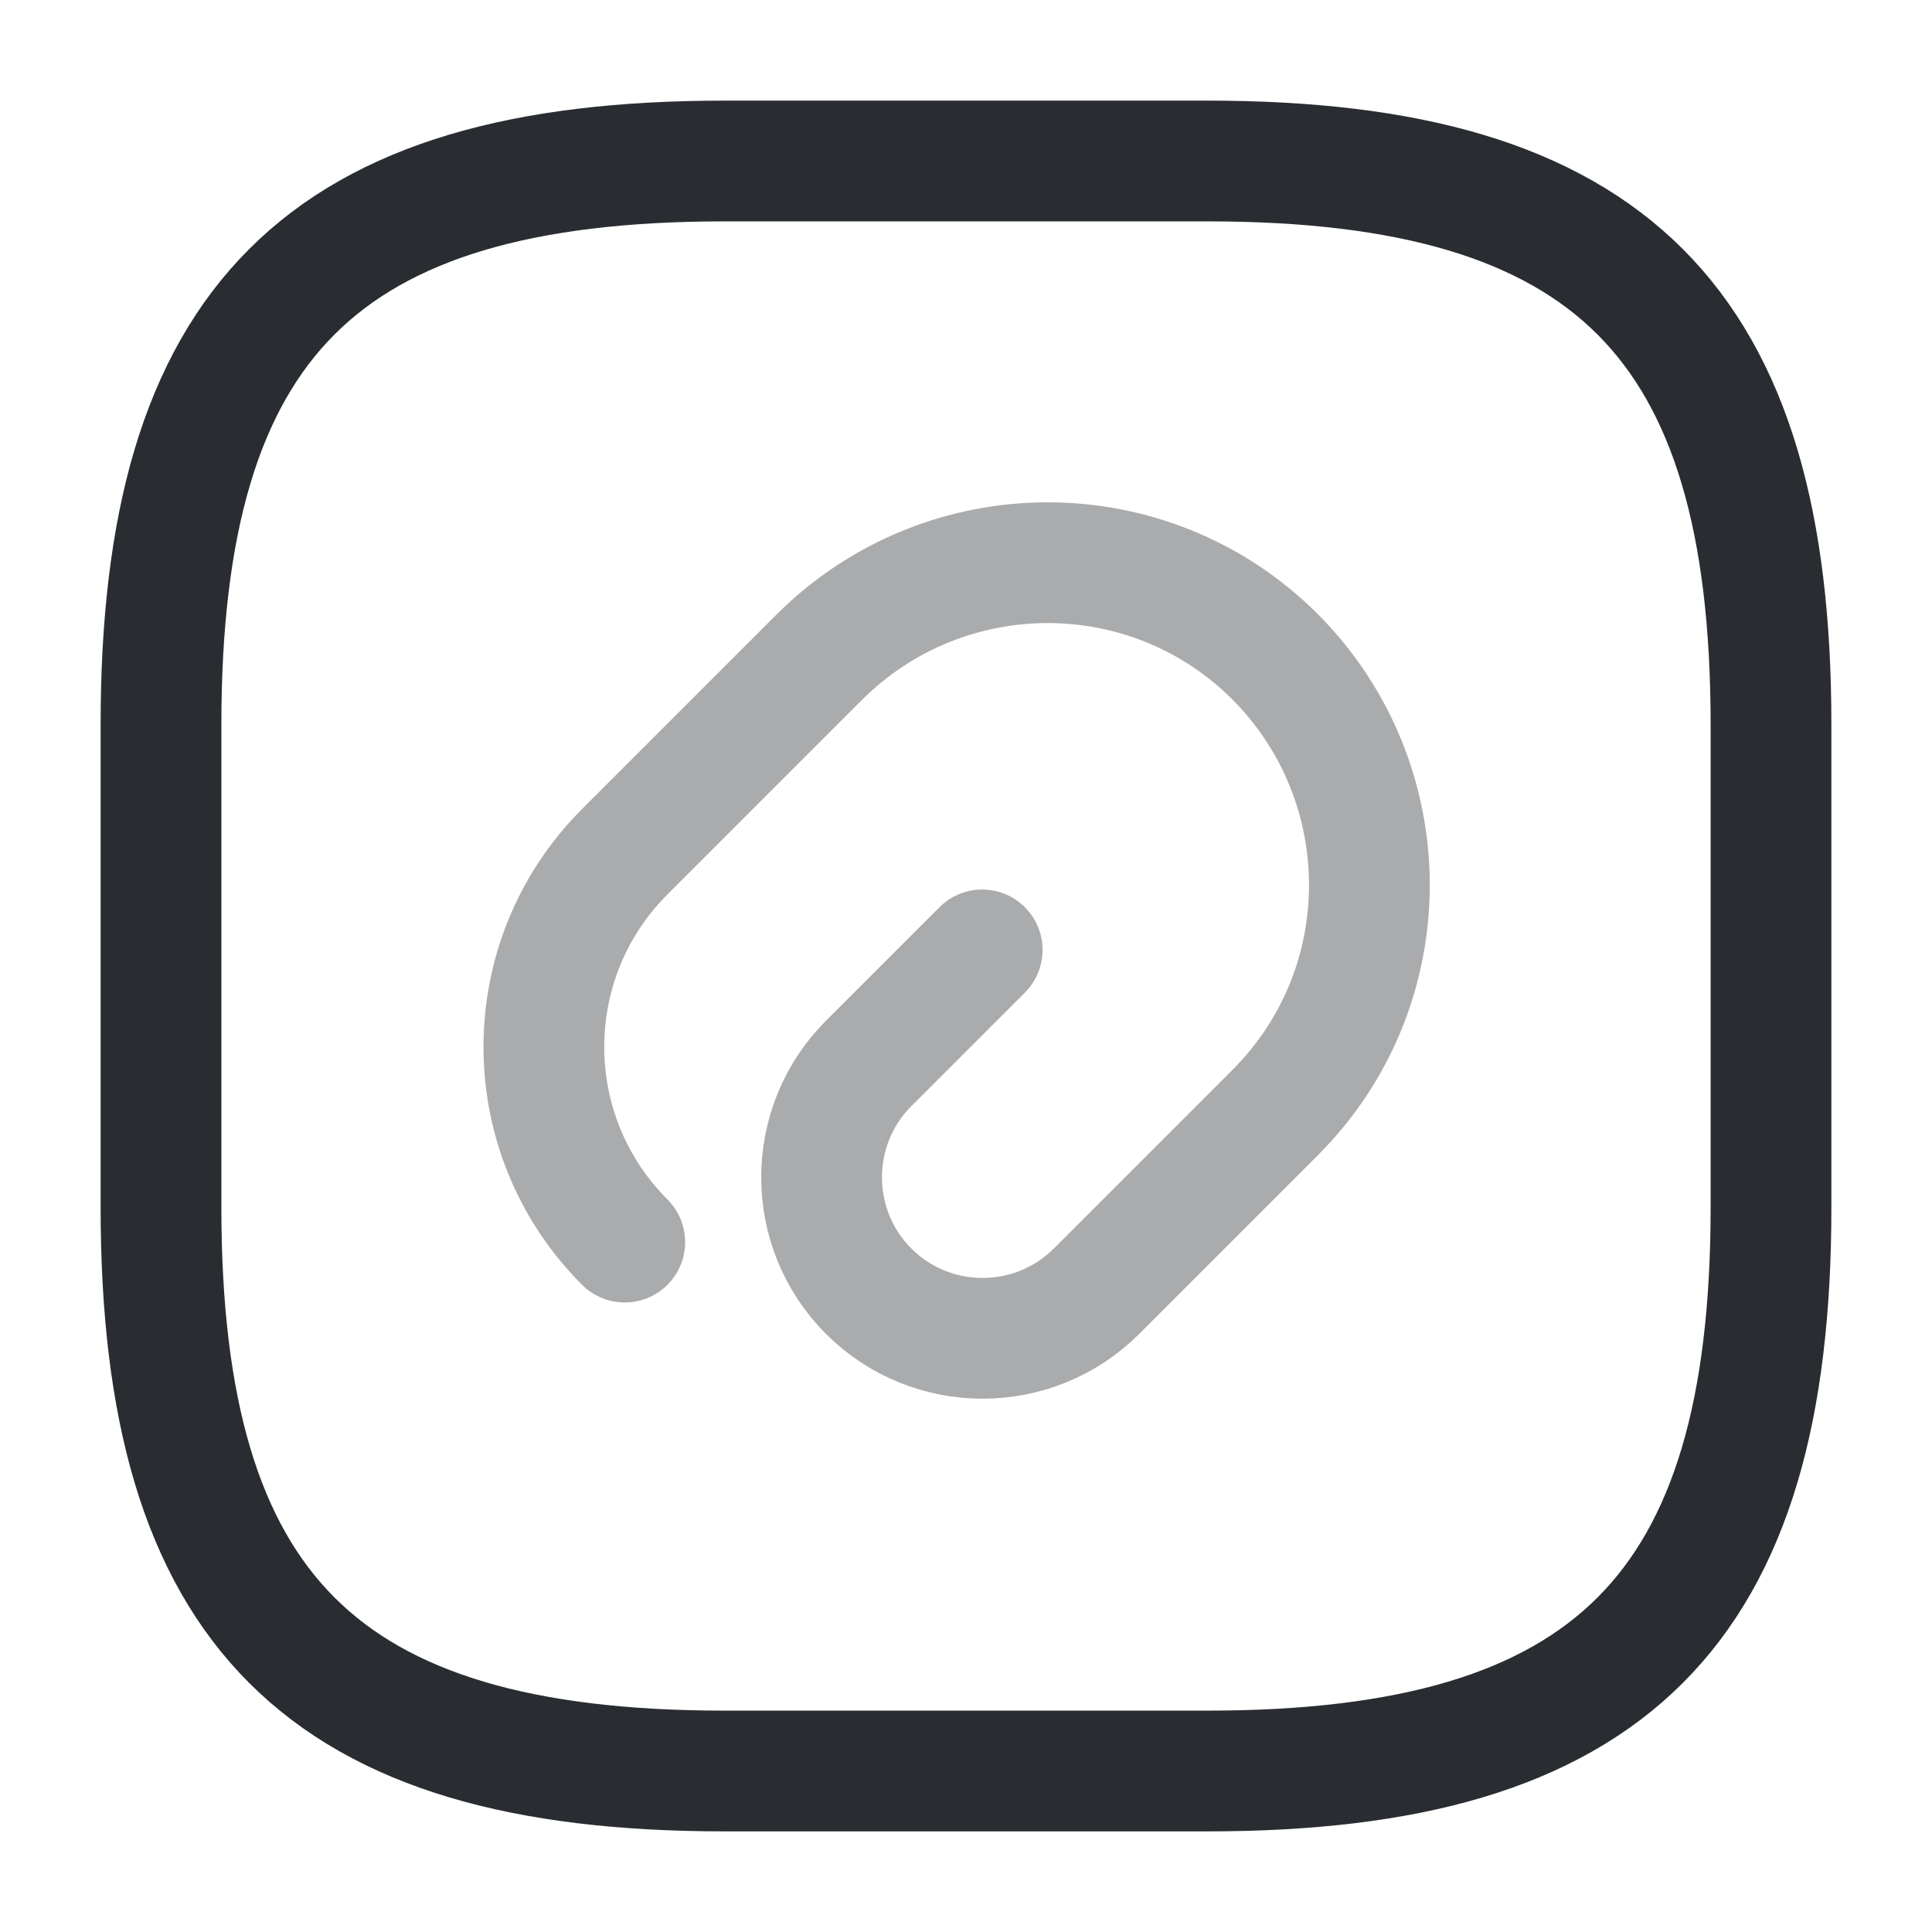
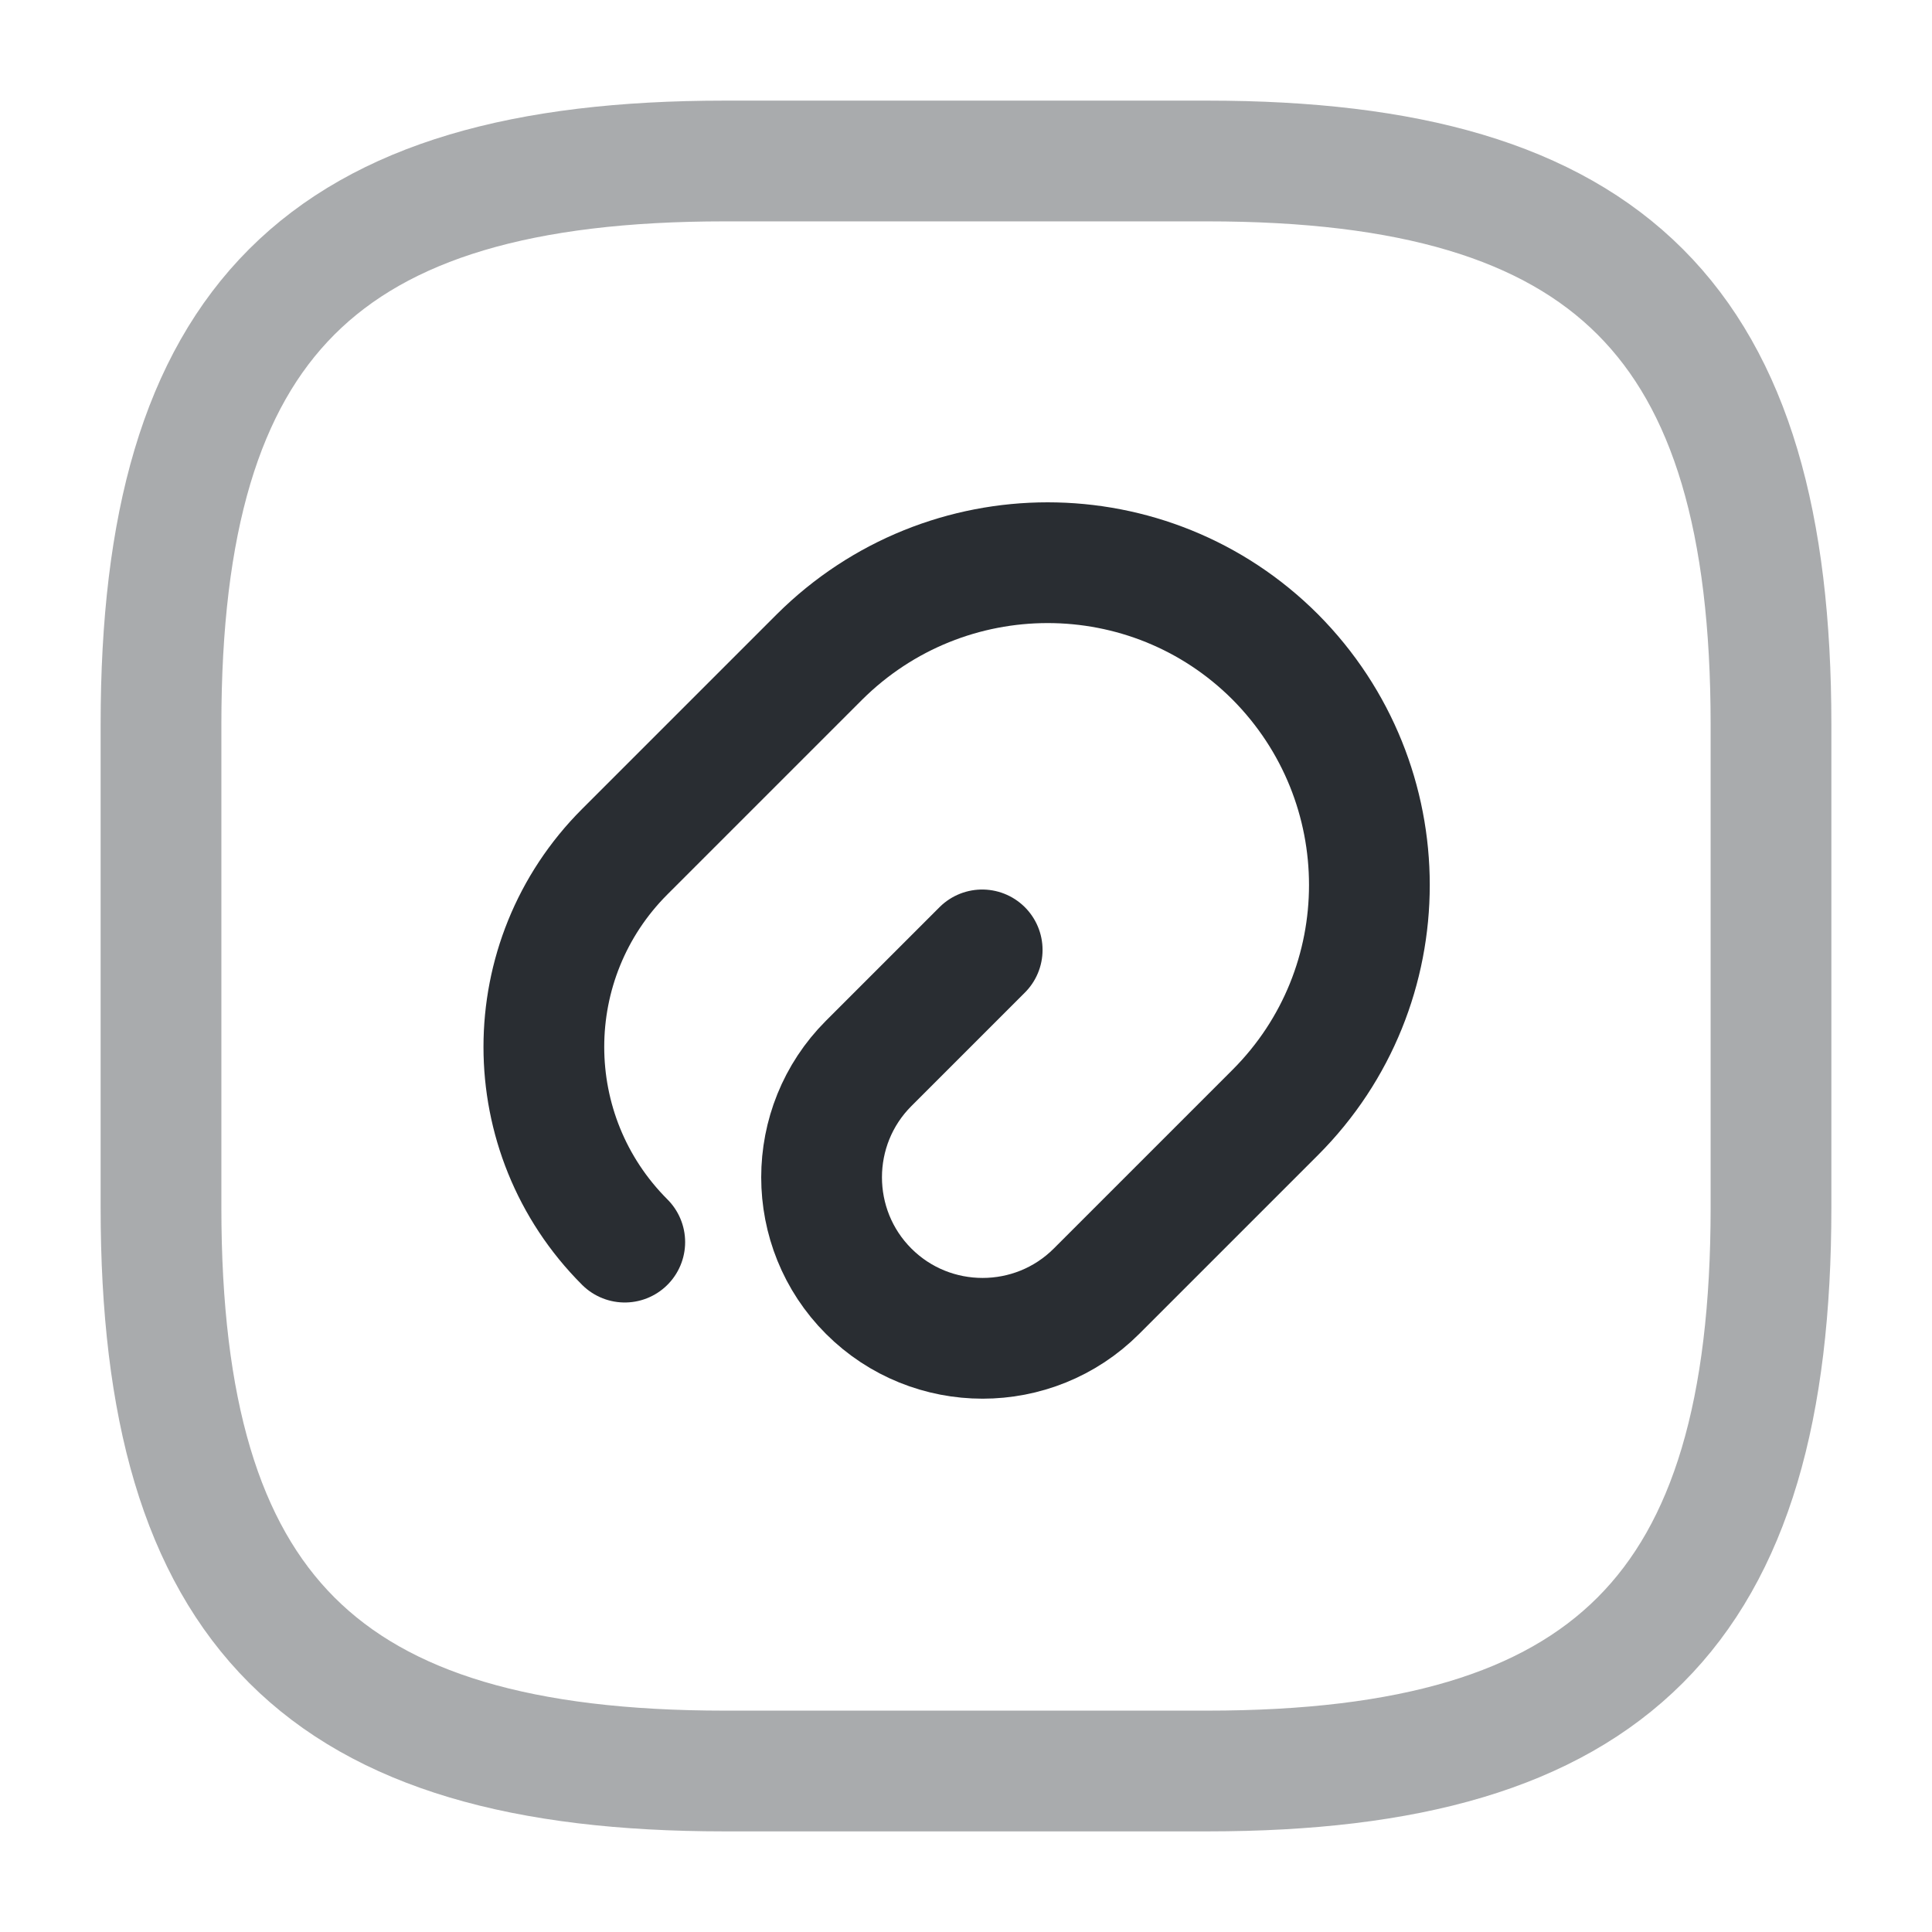
<svg xmlns="http://www.w3.org/2000/svg" width="24" height="24" viewBox="0 0 24 24" fill="none">
-   <path opacity="0.4" d="M12.201 11.8L10.791 13.21C10.011 13.99 10.011 15.26 10.791 16.04C11.571 16.82 12.841 16.82 13.621 16.04L15.841 13.82C17.401 12.26 17.401 9.73 15.841 8.16C14.281 6.6 11.751 6.6 10.181 8.16L7.761 10.58C6.421 11.92 6.421 14.09 7.761 15.43" stroke="#292D32" stroke-width="1.5" stroke-linecap="round" stroke-linejoin="round" />
-   <path d="M9 22H15C20 22 22 20 22 15V9C22 4 20 2 15 2H9C4 2 2 4 2 9V15C2 20 4 22 9 22Z" stroke="#292D32" stroke-width="1.5" stroke-linecap="round" stroke-linejoin="round" />
+   <path d="M12.201 11.8L10.791 13.21C10.011 13.99 10.011 15.26 10.791 16.04C11.571 16.82 12.841 16.82 13.621 16.04L15.841 13.82C17.401 12.26 17.401 9.73 15.841 8.16C14.281 6.6 11.751 6.6 10.181 8.16L7.761 10.58C6.421 11.92 6.421 14.09 7.761 15.43" stroke="#292D32" stroke-width="1.5" stroke-linecap="round" stroke-linejoin="round" />
+   <path opacity="0.4" d="M9 22H15C20 22 22 20 22 15V9C22 4 20 2 15 2H9C4 2 2 4 2 9V15C2 20 4 22 9 22Z" stroke="#292D32" stroke-width="1.5" stroke-linecap="round" stroke-linejoin="round" />
</svg>
